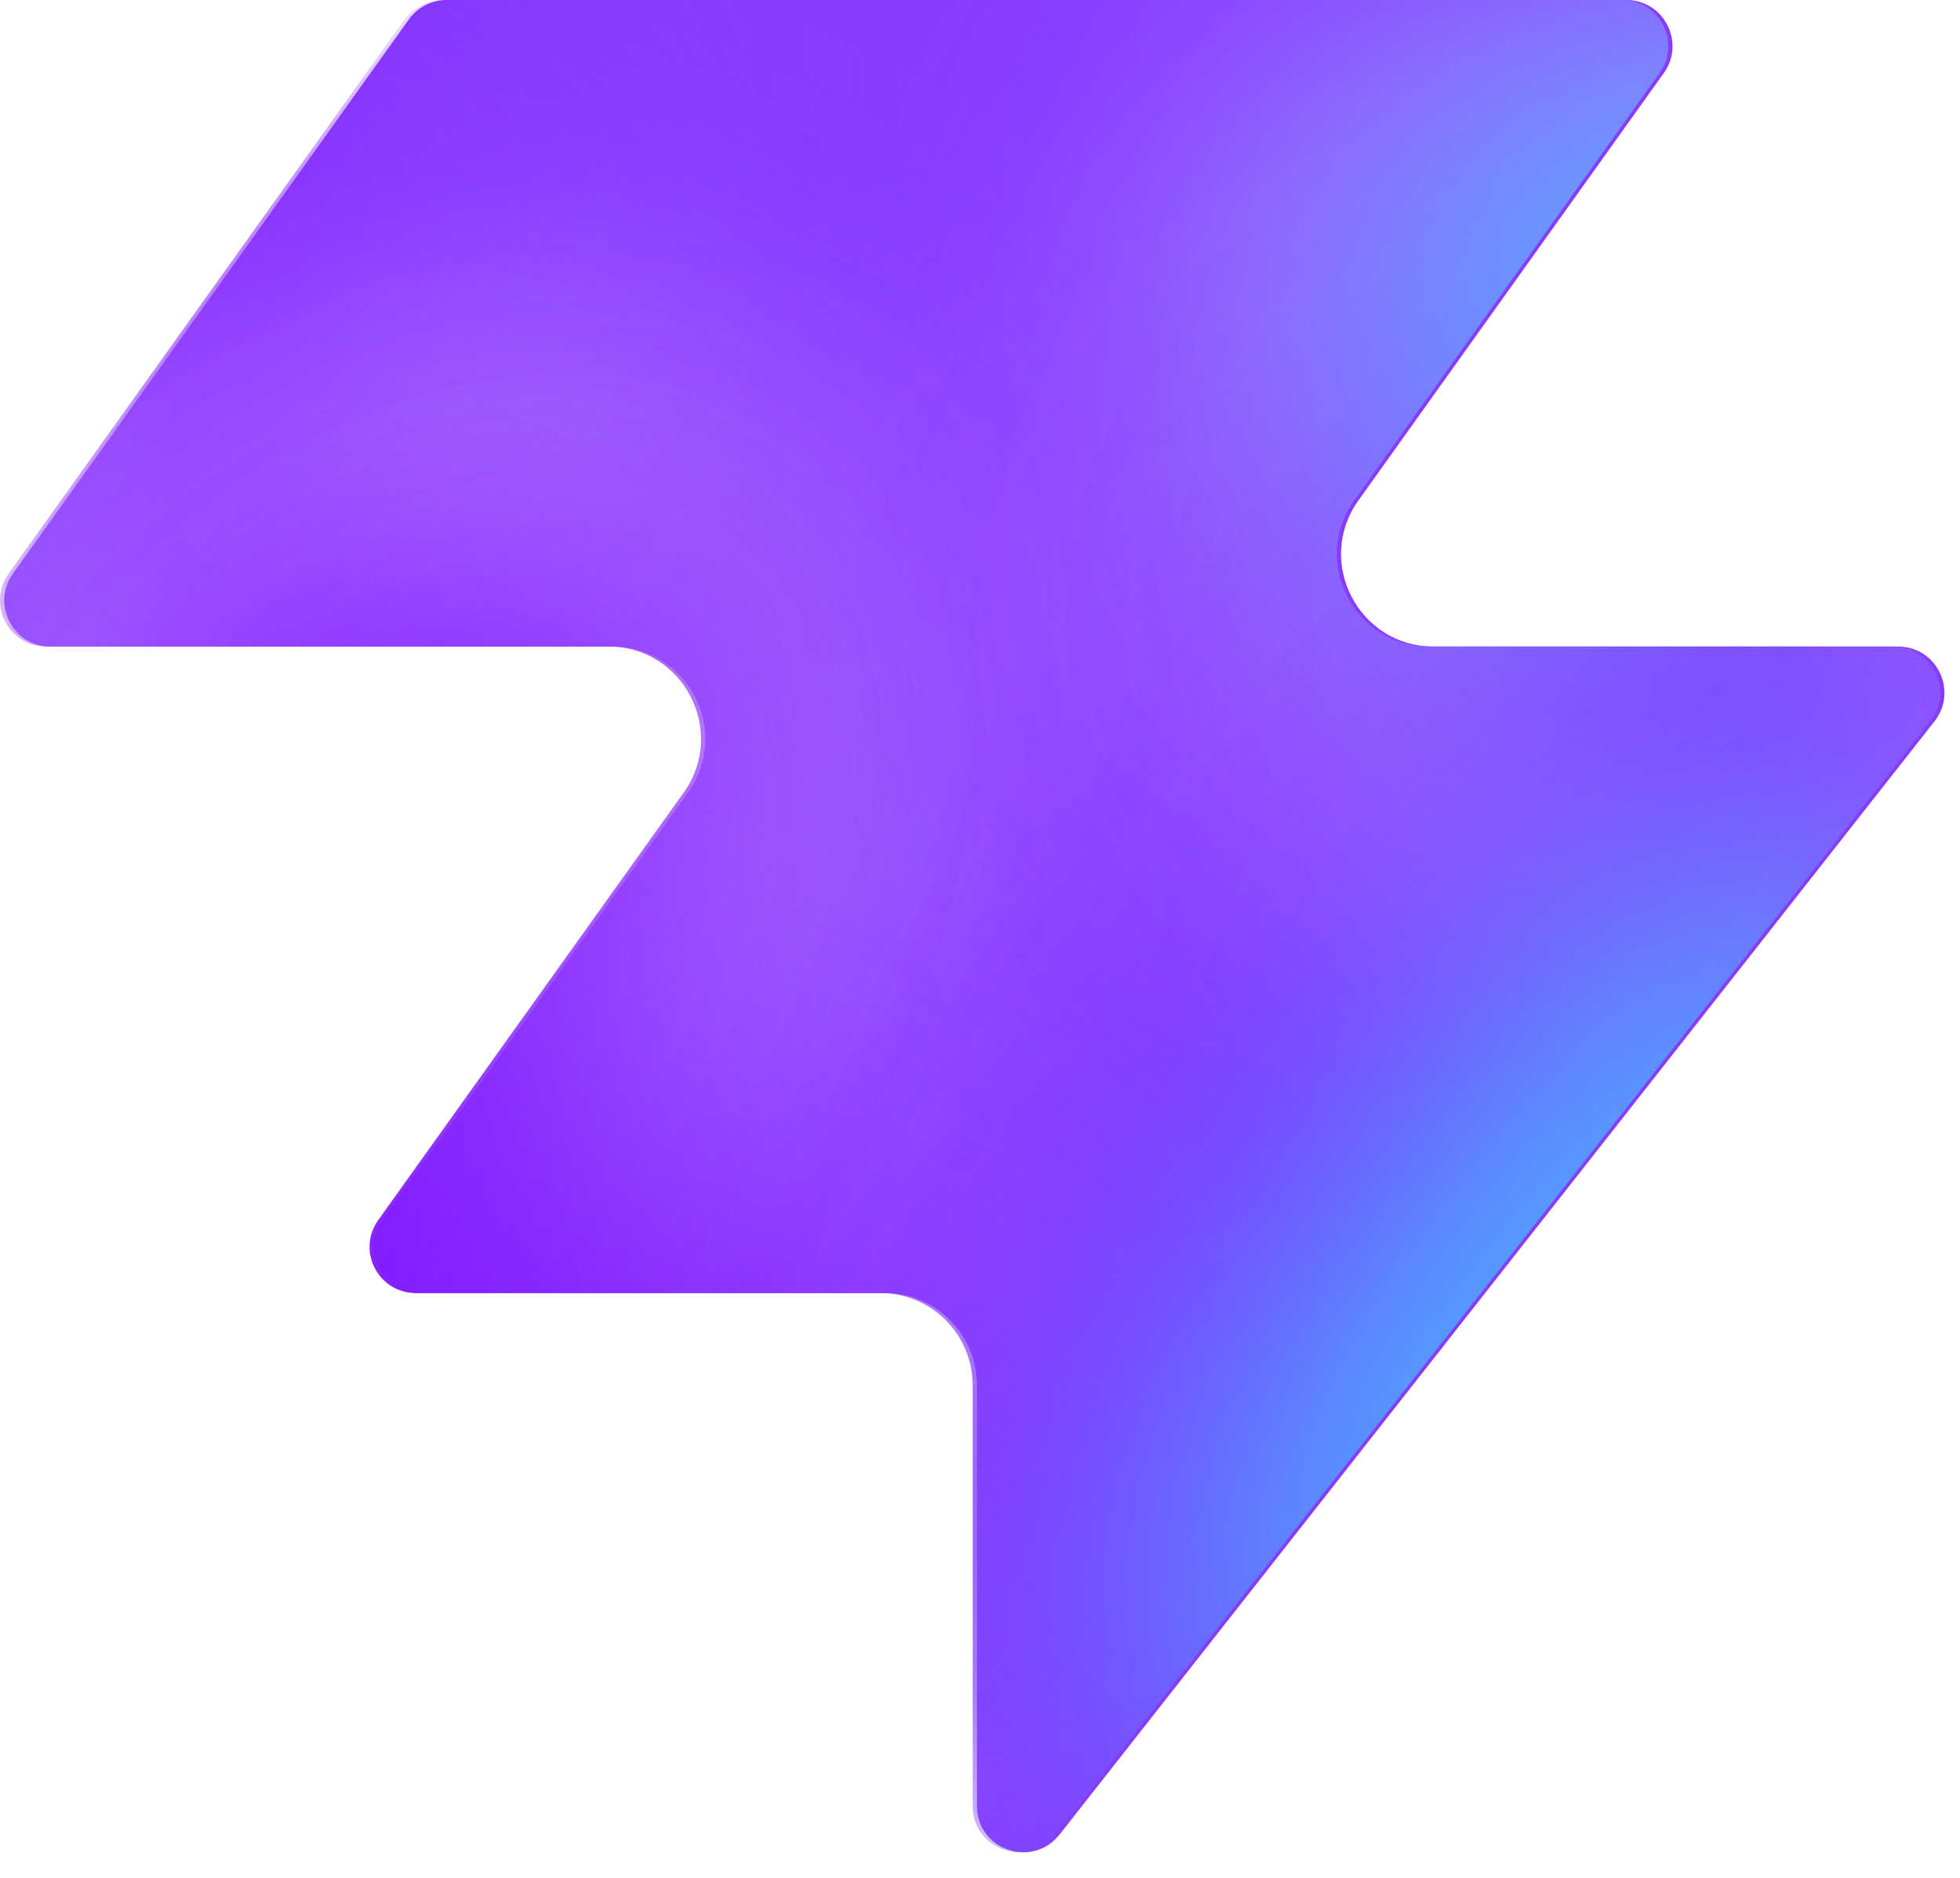
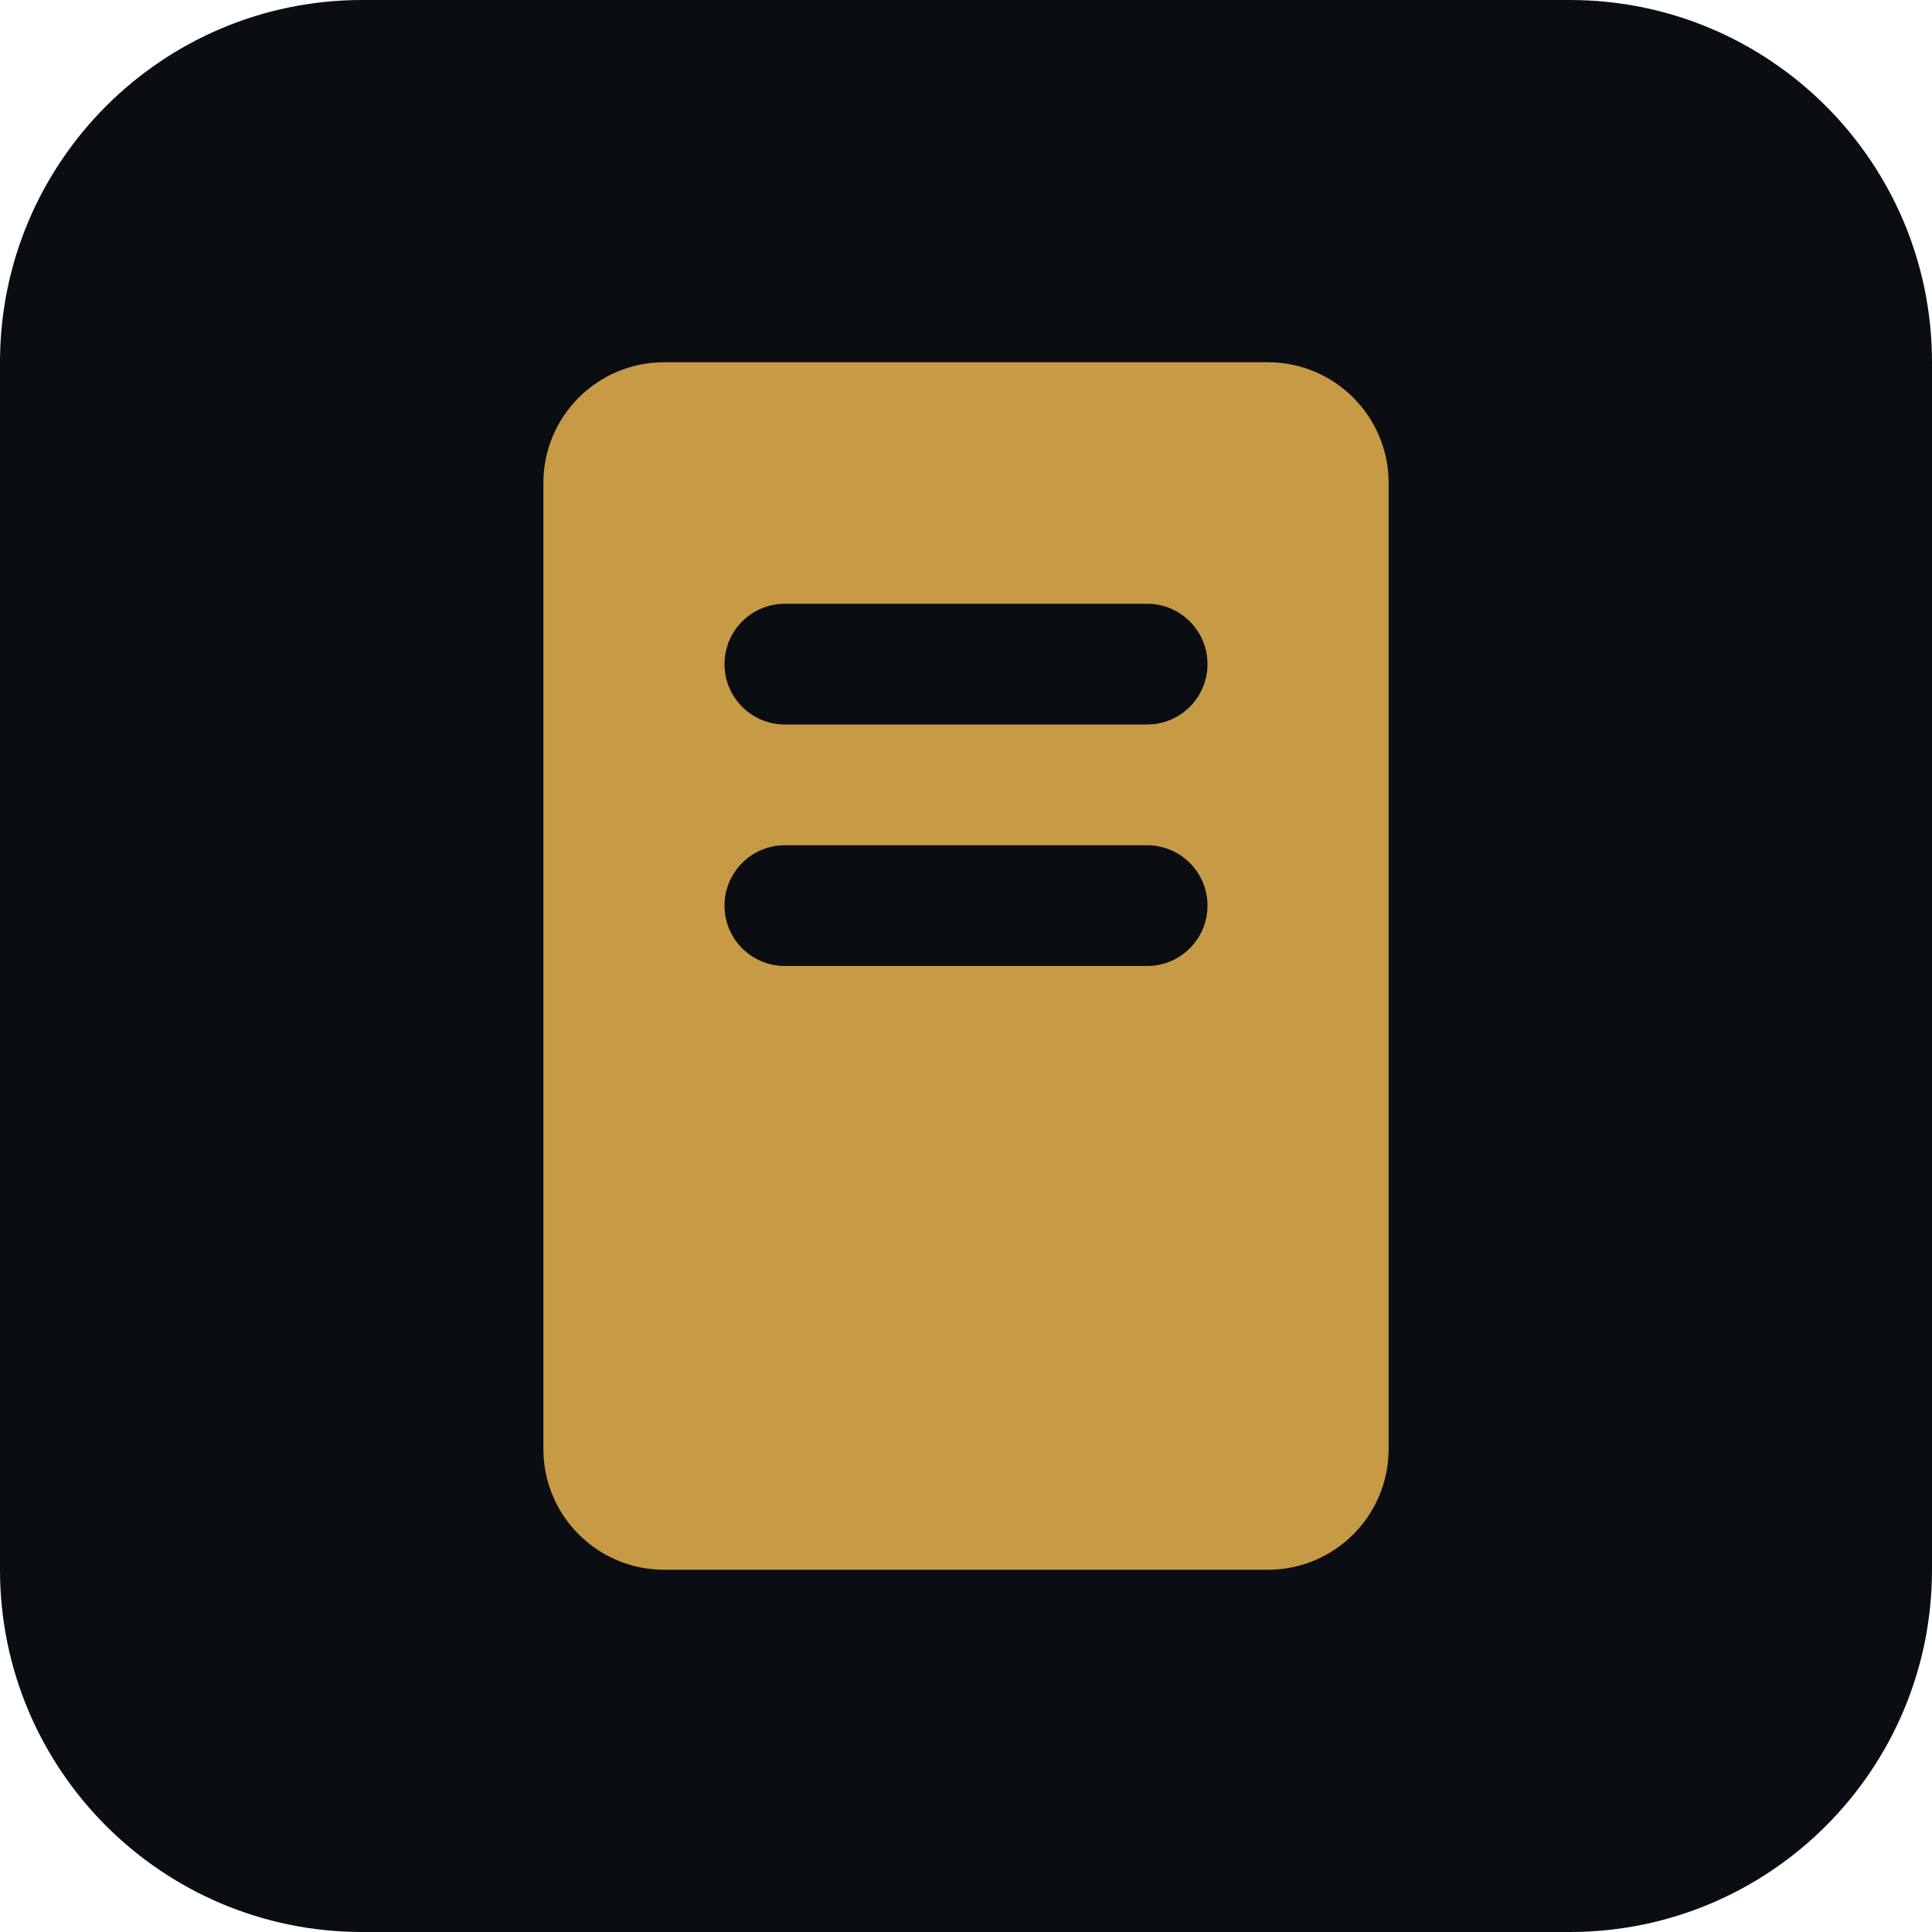
- <svg xmlns="http://www.w3.org/2000/svg" width="48" height="46" fill="none" viewBox="0 0 48 46">
-   <path fill="#863bff" d="M25.946 44.938c-.664.845-2.021.375-2.021-.698V33.937a2.26 2.26 0 0 0-2.262-2.262H10.287c-.92 0-1.456-1.04-.92-1.788l7.48-10.471c1.07-1.497 0-3.578-1.842-3.578H1.237c-.92 0-1.456-1.04-.92-1.788L10.013.474c.214-.297.556-.474.92-.474h28.894c.92 0 1.456 1.04.92 1.788l-7.48 10.471c-1.07 1.498 0 3.579 1.842 3.579h11.377c.943 0 1.473 1.088.89 1.83L25.947 44.94z" style="fill:#863bff;fill:color(display-p3 .525 .23 1);fill-opacity:1" />
-   <mask id="a" width="48" height="46" x="0" y="0" maskUnits="userSpaceOnUse" style="mask-type:alpha">
-     <path fill="#000" d="M25.842 44.938c-.664.844-2.021.375-2.021-.698V33.937a2.26 2.26 0 0 0-2.262-2.262H10.183c-.92 0-1.456-1.04-.92-1.788l7.48-10.471c1.07-1.498 0-3.579-1.842-3.579H1.133c-.92 0-1.456-1.04-.92-1.787L9.91.473c.214-.297.556-.474.92-.474h28.894c.92 0 1.456 1.04.92 1.788l-7.48 10.471c-1.07 1.498 0 3.578 1.842 3.578h11.377c.943 0 1.473 1.088.89 1.832L25.843 44.94z" style="fill:#000;fill-opacity:1" />
-   </mask>
-   <g mask="url(#a)">
-     <g filter="url(#b)">
-       <ellipse cx="5.508" cy="14.704" fill="#ede6ff" rx="5.508" ry="14.704" style="fill:#ede6ff;fill:color(display-p3 .927 .903 1);fill-opacity:1" transform="matrix(.00324 1 1 -.00324 -4.47 31.516)" />
-     </g>
-     <g filter="url(#c)">
-       <ellipse cx="10.399" cy="29.851" fill="#ede6ff" rx="10.399" ry="29.851" style="fill:#ede6ff;fill:color(display-p3 .927 .903 1);fill-opacity:1" transform="matrix(.00324 1 1 -.00324 -39.328 7.883)" />
-     </g>
-     <g filter="url(#d)">
-       <ellipse cx="5.508" cy="30.487" fill="#7e14ff" rx="5.508" ry="30.487" style="fill:#7e14ff;fill:color(display-p3 .492 .077 1);fill-opacity:1" transform="rotate(89.814 -25.913 -14.639)scale(1 -1)" />
-     </g>
-     <g filter="url(#e)">
-       <ellipse cx="5.508" cy="30.599" fill="#7e14ff" rx="5.508" ry="30.599" style="fill:#7e14ff;fill:color(display-p3 .492 .077 1);fill-opacity:1" transform="rotate(89.814 -32.644 -3.334)scale(1 -1)" />
-     </g>
-     <g filter="url(#f)">
-       <ellipse cx="5.508" cy="30.599" fill="#7e14ff" rx="5.508" ry="30.599" style="fill:#7e14ff;fill:color(display-p3 .492 .077 1);fill-opacity:1" transform="matrix(.00324 1 1 -.00324 -34.34 30.47)" />
-     </g>
-     <g filter="url(#g)">
-       <ellipse cx="14.072" cy="22.078" fill="#ede6ff" rx="14.072" ry="22.078" style="fill:#ede6ff;fill:color(display-p3 .927 .903 1);fill-opacity:1" transform="rotate(93.35 24.506 48.493)scale(-1 1)" />
-     </g>
-     <g filter="url(#h)">
-       <ellipse cx="3.47" cy="21.501" fill="#7e14ff" rx="3.47" ry="21.501" style="fill:#7e14ff;fill:color(display-p3 .492 .077 1);fill-opacity:1" transform="rotate(89.009 28.708 47.59)scale(-1 1)" />
-     </g>
-     <g filter="url(#i)">
-       <ellipse cx="3.47" cy="21.501" fill="#7e14ff" rx="3.47" ry="21.501" style="fill:#7e14ff;fill:color(display-p3 .492 .077 1);fill-opacity:1" transform="rotate(89.009 28.708 47.59)scale(-1 1)" />
-     </g>
-     <g filter="url(#j)">
-       <ellipse cx=".387" cy="8.972" fill="#7e14ff" rx="4.407" ry="29.108" style="fill:#7e14ff;fill:color(display-p3 .492 .077 1);fill-opacity:1" transform="rotate(39.51 .387 8.972)" />
-     </g>
-     <g filter="url(#k)">
-       <ellipse cx="47.523" cy="-6.092" fill="#7e14ff" rx="4.407" ry="29.108" style="fill:#7e14ff;fill:color(display-p3 .492 .077 1);fill-opacity:1" transform="rotate(37.892 47.523 -6.092)" />
-     </g>
-     <g filter="url(#l)">
-       <ellipse cx="41.412" cy="6.333" fill="#47bfff" rx="5.971" ry="9.665" style="fill:#47bfff;fill:color(display-p3 .28 .748 1);fill-opacity:1" transform="rotate(37.892 41.412 6.333)" />
-     </g>
-     <g filter="url(#m)">
-       <ellipse cx="-1.879" cy="38.332" fill="#7e14ff" rx="4.407" ry="29.108" style="fill:#7e14ff;fill:color(display-p3 .492 .077 1);fill-opacity:1" transform="rotate(37.892 -1.88 38.332)" />
-     </g>
-     <g filter="url(#n)">
-       <ellipse cx="-1.879" cy="38.332" fill="#7e14ff" rx="4.407" ry="29.108" style="fill:#7e14ff;fill:color(display-p3 .492 .077 1);fill-opacity:1" transform="rotate(37.892 -1.88 38.332)" />
-     </g>
-     <g filter="url(#o)">
-       <ellipse cx="35.651" cy="29.907" fill="#7e14ff" rx="4.407" ry="29.108" style="fill:#7e14ff;fill:color(display-p3 .492 .077 1);fill-opacity:1" transform="rotate(37.892 35.651 29.907)" />
-     </g>
-     <g filter="url(#p)">
-       <ellipse cx="38.418" cy="32.4" fill="#47bfff" rx="5.971" ry="15.297" style="fill:#47bfff;fill:color(display-p3 .28 .748 1);fill-opacity:1" transform="rotate(37.892 38.418 32.4)" />
-     </g>
-   </g>
-   <defs>
-     <filter id="b" width="60.045" height="41.654" x="-19.77" y="16.149" color-interpolation-filters="sRGB" filterUnits="userSpaceOnUse">
-       <feFlood flood-opacity="0" result="BackgroundImageFix" />
-       <feBlend in="SourceGraphic" in2="BackgroundImageFix" result="shape" />
-       <feGaussianBlur result="effect1_foregroundBlur_2002_17158" stdDeviation="7.659" />
-     </filter>
-     <filter id="c" width="90.34" height="51.437" x="-54.613" y="-7.533" color-interpolation-filters="sRGB" filterUnits="userSpaceOnUse">
-       <feFlood flood-opacity="0" result="BackgroundImageFix" />
-       <feBlend in="SourceGraphic" in2="BackgroundImageFix" result="shape" />
-       <feGaussianBlur result="effect1_foregroundBlur_2002_17158" stdDeviation="7.659" />
-     </filter>
-     <filter id="d" width="79.355" height="29.4" x="-49.64" y="2.03" color-interpolation-filters="sRGB" filterUnits="userSpaceOnUse">
-       <feFlood flood-opacity="0" result="BackgroundImageFix" />
-       <feBlend in="SourceGraphic" in2="BackgroundImageFix" result="shape" />
-       <feGaussianBlur result="effect1_foregroundBlur_2002_17158" stdDeviation="4.596" />
-     </filter>
-     <filter id="e" width="79.579" height="29.4" x="-45.045" y="20.029" color-interpolation-filters="sRGB" filterUnits="userSpaceOnUse">
-       <feFlood flood-opacity="0" result="BackgroundImageFix" />
-       <feBlend in="SourceGraphic" in2="BackgroundImageFix" result="shape" />
-       <feGaussianBlur result="effect1_foregroundBlur_2002_17158" stdDeviation="4.596" />
-     </filter>
-     <filter id="f" width="79.579" height="29.4" x="-43.513" y="21.178" color-interpolation-filters="sRGB" filterUnits="userSpaceOnUse">
-       <feFlood flood-opacity="0" result="BackgroundImageFix" />
-       <feBlend in="SourceGraphic" in2="BackgroundImageFix" result="shape" />
-       <feGaussianBlur result="effect1_foregroundBlur_2002_17158" stdDeviation="4.596" />
-     </filter>
-     <filter id="g" width="74.749" height="58.852" x="15.756" y="-17.901" color-interpolation-filters="sRGB" filterUnits="userSpaceOnUse">
-       <feFlood flood-opacity="0" result="BackgroundImageFix" />
-       <feBlend in="SourceGraphic" in2="BackgroundImageFix" result="shape" />
-       <feGaussianBlur result="effect1_foregroundBlur_2002_17158" stdDeviation="7.659" />
-     </filter>
-     <filter id="h" width="61.377" height="25.362" x="23.548" y="2.284" color-interpolation-filters="sRGB" filterUnits="userSpaceOnUse">
-       <feFlood flood-opacity="0" result="BackgroundImageFix" />
-       <feBlend in="SourceGraphic" in2="BackgroundImageFix" result="shape" />
-       <feGaussianBlur result="effect1_foregroundBlur_2002_17158" stdDeviation="4.596" />
-     </filter>
-     <filter id="i" width="61.377" height="25.362" x="23.548" y="2.284" color-interpolation-filters="sRGB" filterUnits="userSpaceOnUse">
-       <feFlood flood-opacity="0" result="BackgroundImageFix" />
-       <feBlend in="SourceGraphic" in2="BackgroundImageFix" result="shape" />
-       <feGaussianBlur result="effect1_foregroundBlur_2002_17158" stdDeviation="4.596" />
-     </filter>
-     <filter id="j" width="56.045" height="63.649" x="-27.636" y="-22.853" color-interpolation-filters="sRGB" filterUnits="userSpaceOnUse">
-       <feFlood flood-opacity="0" result="BackgroundImageFix" />
-       <feBlend in="SourceGraphic" in2="BackgroundImageFix" result="shape" />
-       <feGaussianBlur result="effect1_foregroundBlur_2002_17158" stdDeviation="4.596" />
-     </filter>
-     <filter id="k" width="54.814" height="64.646" x="20.116" y="-38.415" color-interpolation-filters="sRGB" filterUnits="userSpaceOnUse">
-       <feFlood flood-opacity="0" result="BackgroundImageFix" />
-       <feBlend in="SourceGraphic" in2="BackgroundImageFix" result="shape" />
-       <feGaussianBlur result="effect1_foregroundBlur_2002_17158" stdDeviation="4.596" />
-     </filter>
-     <filter id="l" width="33.541" height="35.313" x="24.641" y="-11.323" color-interpolation-filters="sRGB" filterUnits="userSpaceOnUse">
-       <feFlood flood-opacity="0" result="BackgroundImageFix" />
-       <feBlend in="SourceGraphic" in2="BackgroundImageFix" result="shape" />
-       <feGaussianBlur result="effect1_foregroundBlur_2002_17158" stdDeviation="4.596" />
-     </filter>
-     <filter id="m" width="54.814" height="64.646" x="-29.286" y="6.009" color-interpolation-filters="sRGB" filterUnits="userSpaceOnUse">
-       <feFlood flood-opacity="0" result="BackgroundImageFix" />
-       <feBlend in="SourceGraphic" in2="BackgroundImageFix" result="shape" />
-       <feGaussianBlur result="effect1_foregroundBlur_2002_17158" stdDeviation="4.596" />
-     </filter>
-     <filter id="n" width="54.814" height="64.646" x="-29.286" y="6.009" color-interpolation-filters="sRGB" filterUnits="userSpaceOnUse">
-       <feFlood flood-opacity="0" result="BackgroundImageFix" />
-       <feBlend in="SourceGraphic" in2="BackgroundImageFix" result="shape" />
-       <feGaussianBlur result="effect1_foregroundBlur_2002_17158" stdDeviation="4.596" />
-     </filter>
-     <filter id="o" width="54.814" height="64.646" x="8.244" y="-2.416" color-interpolation-filters="sRGB" filterUnits="userSpaceOnUse">
-       <feFlood flood-opacity="0" result="BackgroundImageFix" />
-       <feBlend in="SourceGraphic" in2="BackgroundImageFix" result="shape" />
-       <feGaussianBlur result="effect1_foregroundBlur_2002_17158" stdDeviation="4.596" />
-     </filter>
-     <filter id="p" width="39.409" height="43.623" x="18.713" y="10.588" color-interpolation-filters="sRGB" filterUnits="userSpaceOnUse">
-       <feFlood flood-opacity="0" result="BackgroundImageFix" />
-       <feBlend in="SourceGraphic" in2="BackgroundImageFix" result="shape" />
-       <feGaussianBlur result="effect1_foregroundBlur_2002_17158" stdDeviation="4.596" />
-     </filter>
-   </defs>
+ <svg xmlns="http://www.w3.org/2000/svg" viewBox="0 0 32 32">
+   <rect width="32" height="32" rx="6" fill="#0a0d12" />
+   <rect x="9" y="6" width="14" height="20" rx="2" fill="#c79a45" />
+   <rect x="12" y="10" width="8" height="2" rx="1" fill="#0a0d12" />
+   <rect x="12" y="14" width="8" height="2" rx="1" fill="#0a0d12" />
</svg>
